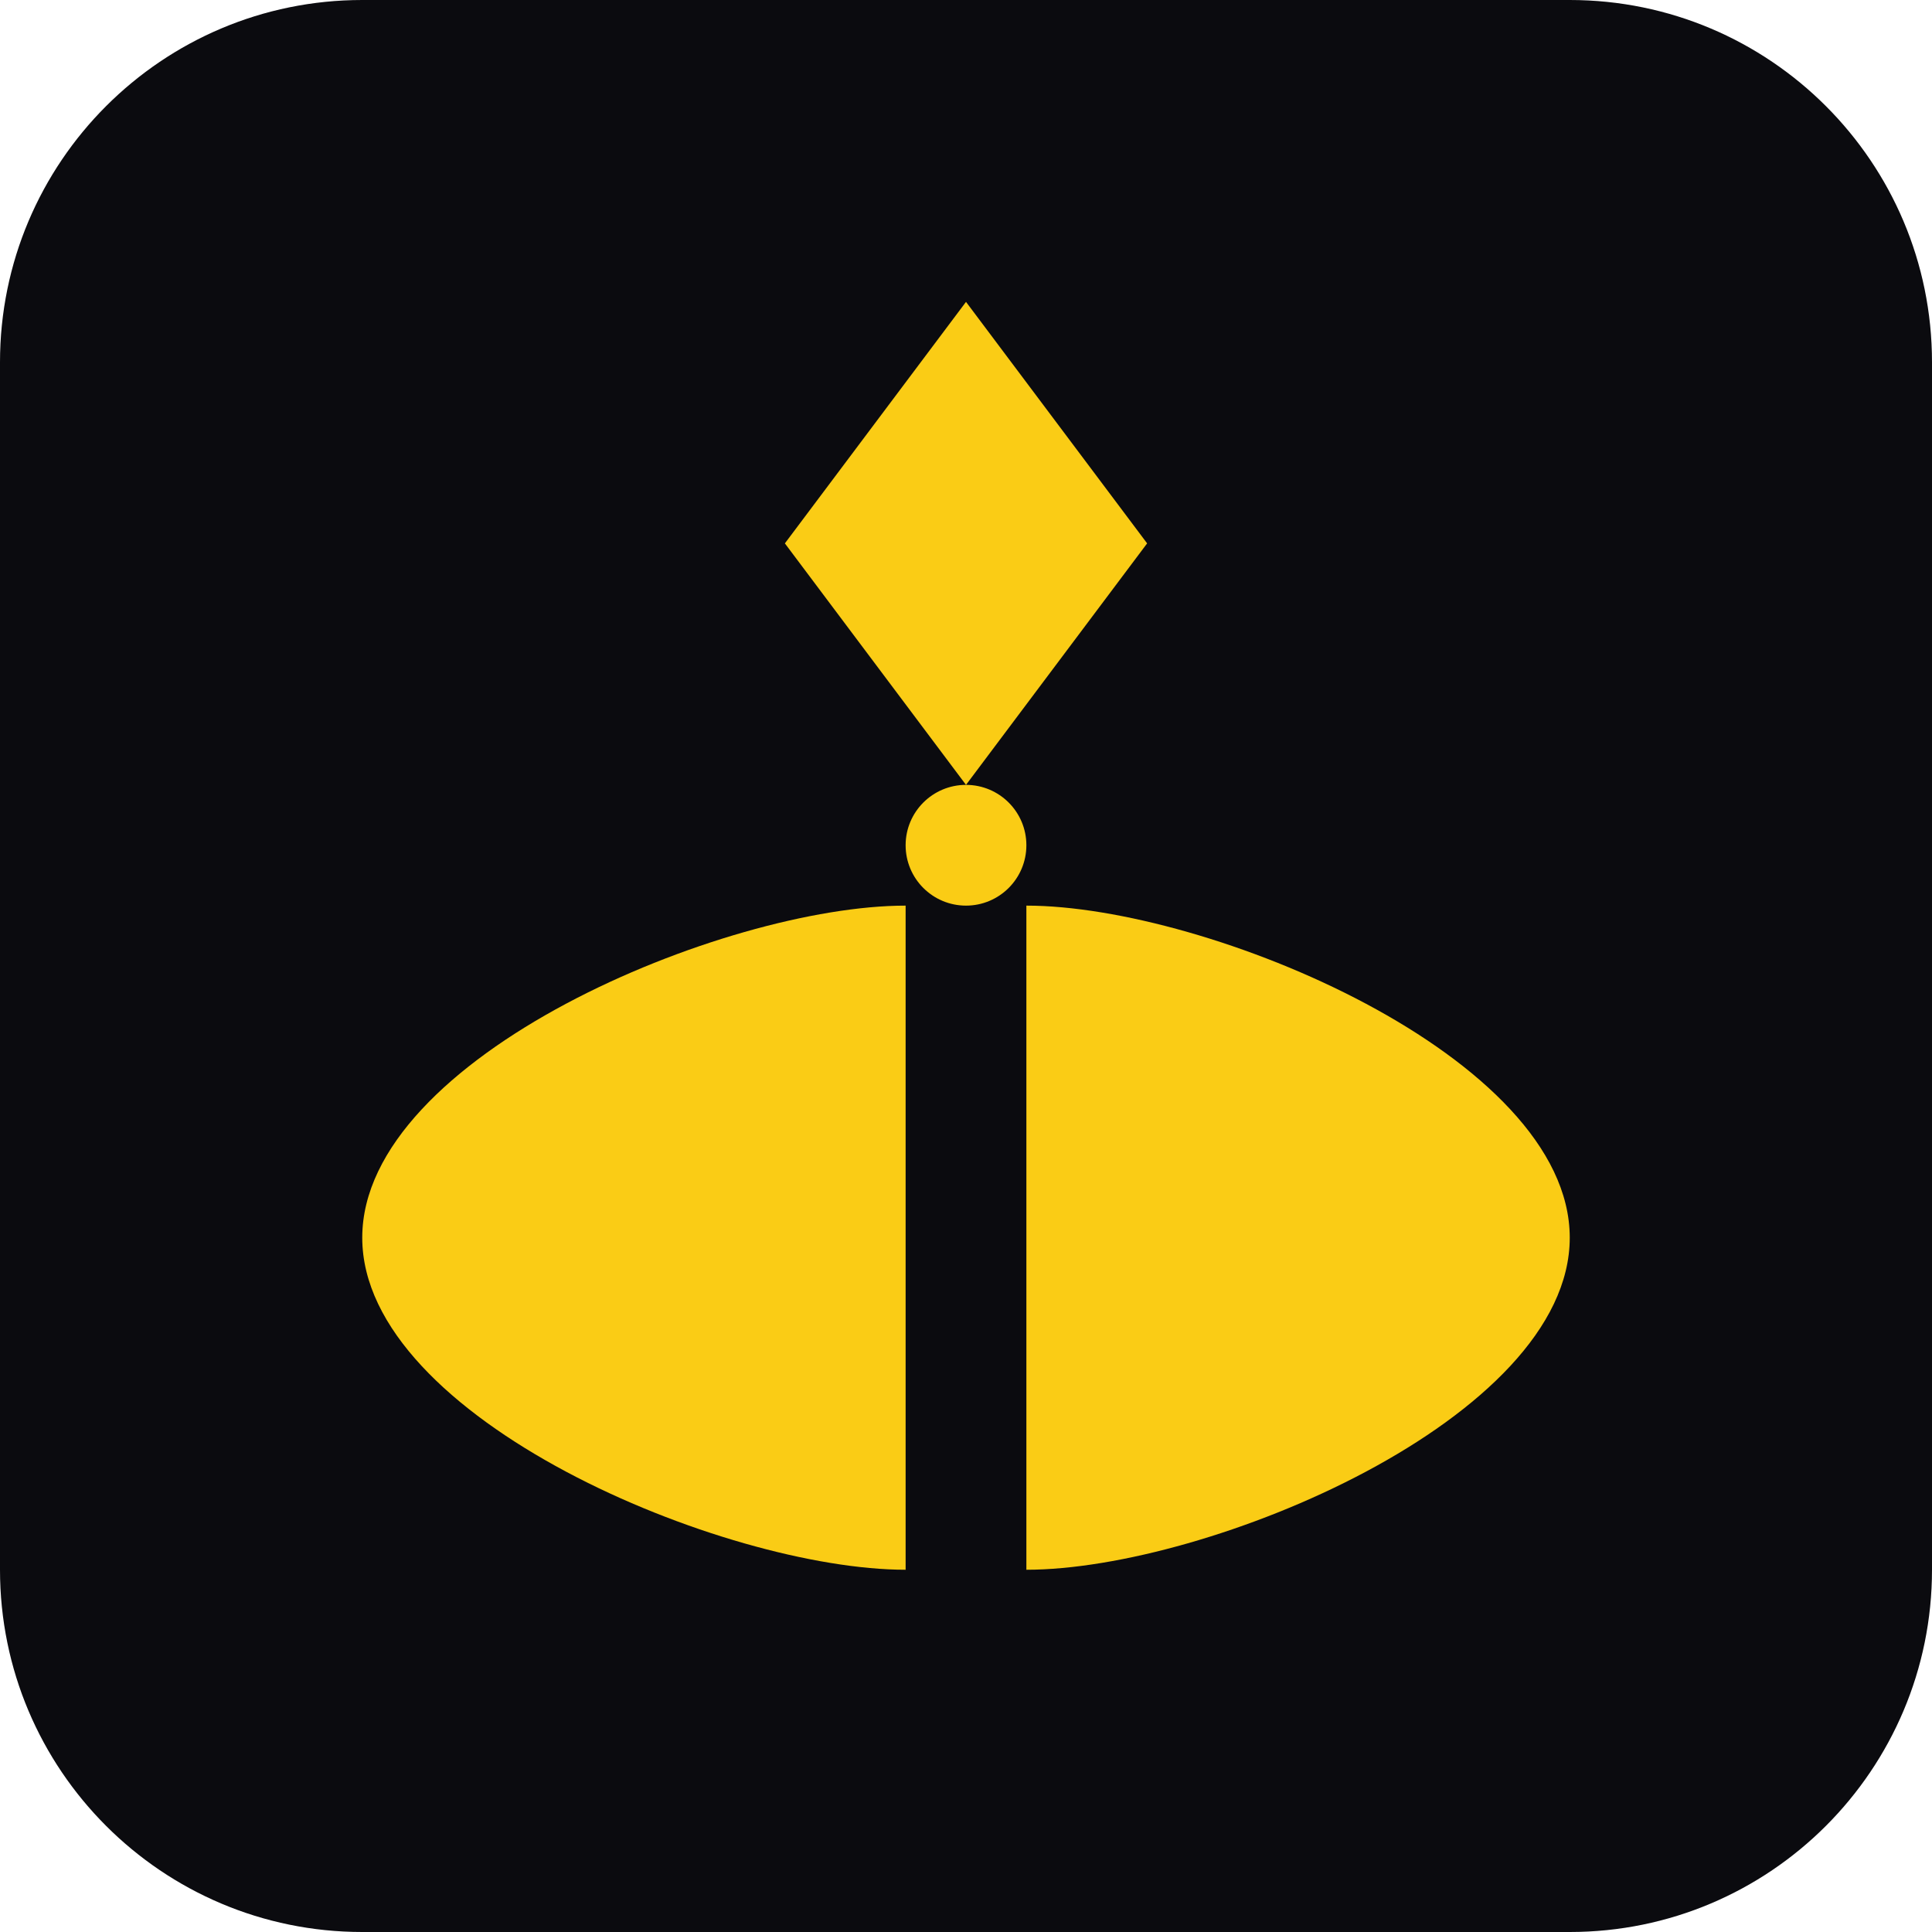
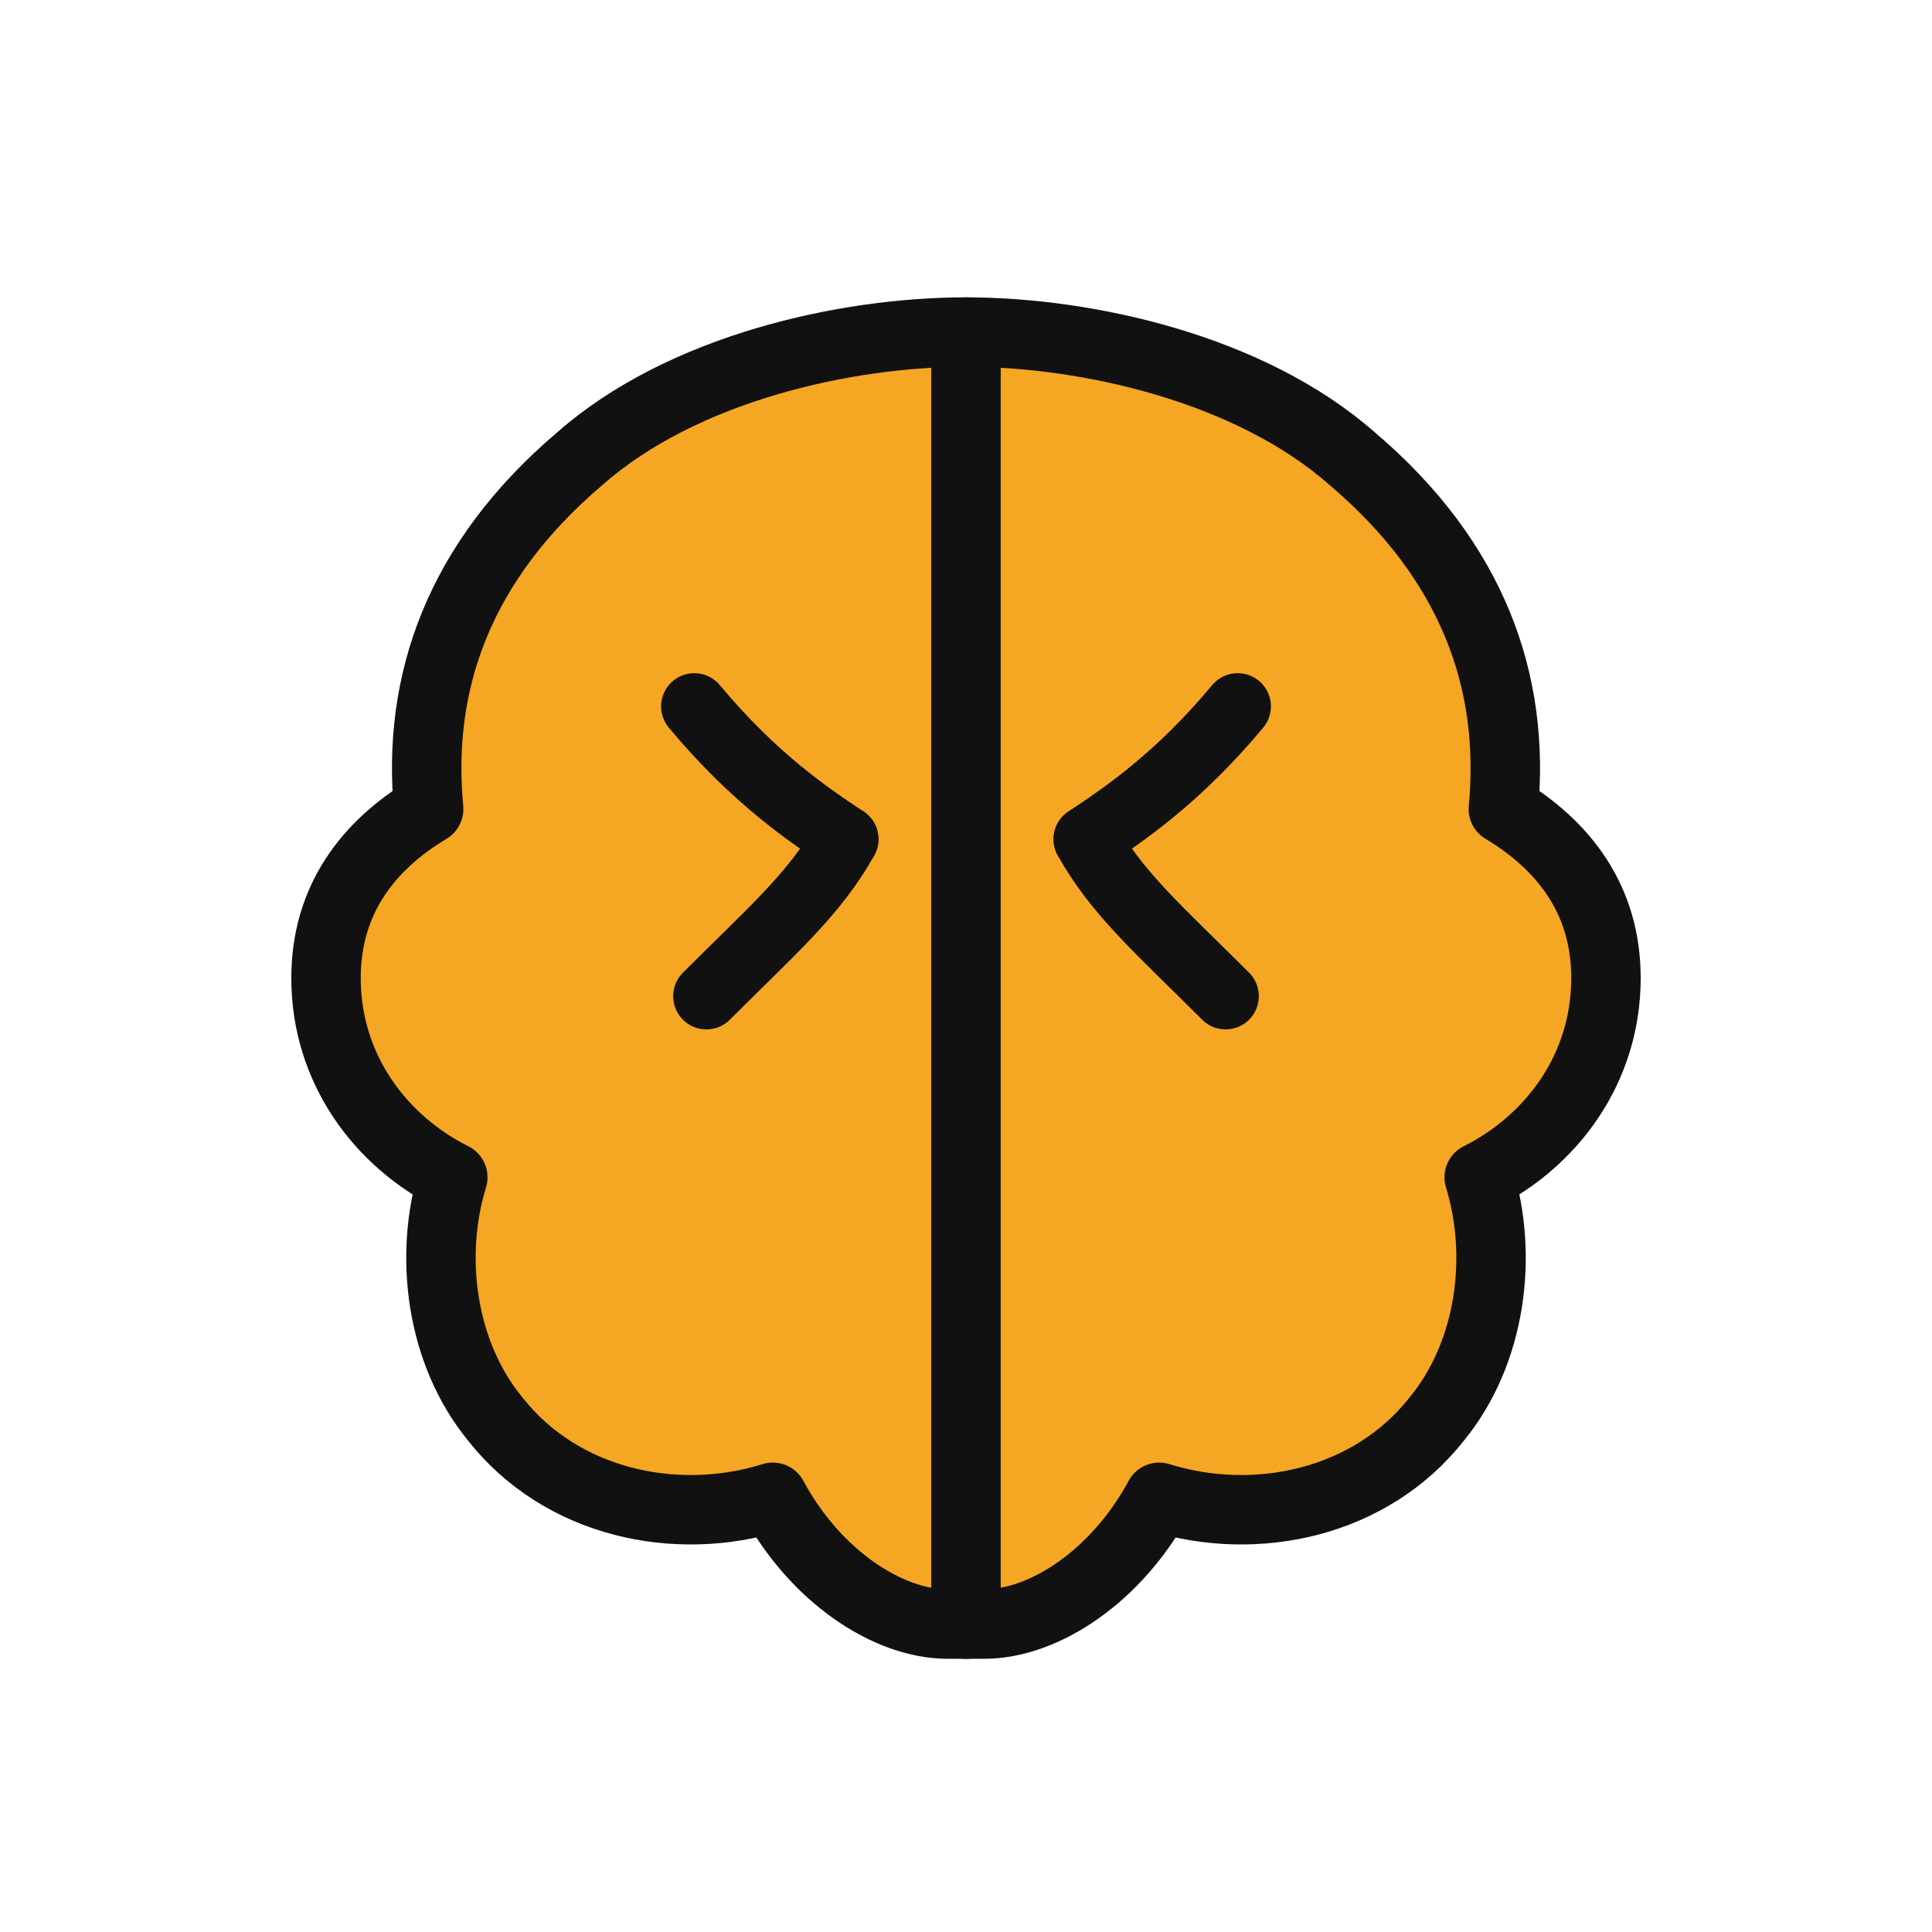
<svg xmlns="http://www.w3.org/2000/svg" viewBox="0 0 32 32" width="32" height="32">
-   <rect width="32" height="32" rx="6" fill="#0b0b0f" />
-   <g fill="#facc15">
-     <polygon points="16,5 19,9 16,13 13,9" />
-     <rect x="15" y="13" width="2" height="2" rx="1" />
-     <path d="M 15 15 C 12 15 6 17.5 6 20.5 C 6 23.5 12 26 15 26 Z" />
-     <path d="M 17 15 C 20 15 26 17.5 26 20.5 C 26 23.5 20 26 17 26 Z" />
-   </g>
+   <path d="M16 5.5C14 5.5 11.3 6.1 9.6 7.6C7.6 9.3 6.9 11.3 7.1 13.4C6.1 14 5.4 14.9 5.4 16.2C5.4 17.7 6.3 18.9 7.5 19.5C7.1 20.8 7.3 22.4 8.2 23.5C9.3 24.9 11.2 25.3 12.8 24.8C13.5 26.1 14.7 26.9 15.7 26.9H16V5.5Z" fill="#f5a623" stroke="#111" stroke-width="1.15" stroke-linejoin="round" />
+   <path d="M16 5.5C18 5.5 20.7 6.1 22.4 7.6C24.4 9.3 25.1 11.3 24.9 13.4C25.9 14 26.6 14.9 26.6 16.2C26.6 17.7 25.7 18.9 24.5 19.5C24.9 20.8 24.7 22.4 23.8 23.5C22.7 24.9 20.8 25.3 19.2 24.8C18.5 26.1 17.3 26.9 16.3 26.9H16V5.5Z" fill="#f5a623" stroke="#111" stroke-width="1.15" stroke-linejoin="round" />
+   <line x1="16" y1="5.6" x2="16" y2="26.9" stroke="#111" stroke-width="0.9" />
+   <path d="M11.5 11.7C12.5 12.9 13.4 13.5 14 13.9" fill="none" stroke="#111" stroke-width="1.1" stroke-linecap="round" />
+   <path d="M14 13.9C13.5 14.8 12.8 15.4 11.7 16.5" fill="none" stroke="#111" stroke-width="1.1" stroke-linecap="round" />
+   <path d="M20.5 11.7C19.5 12.9 18.6 13.5 18 13.9" fill="none" stroke="#111" stroke-width="1.1" stroke-linecap="round" />
+   <path d="M18 13.9C18.5 14.8 19.2 15.4 20.3 16.5" fill="none" stroke="#111" stroke-width="1.1" stroke-linecap="round" />
</svg>
